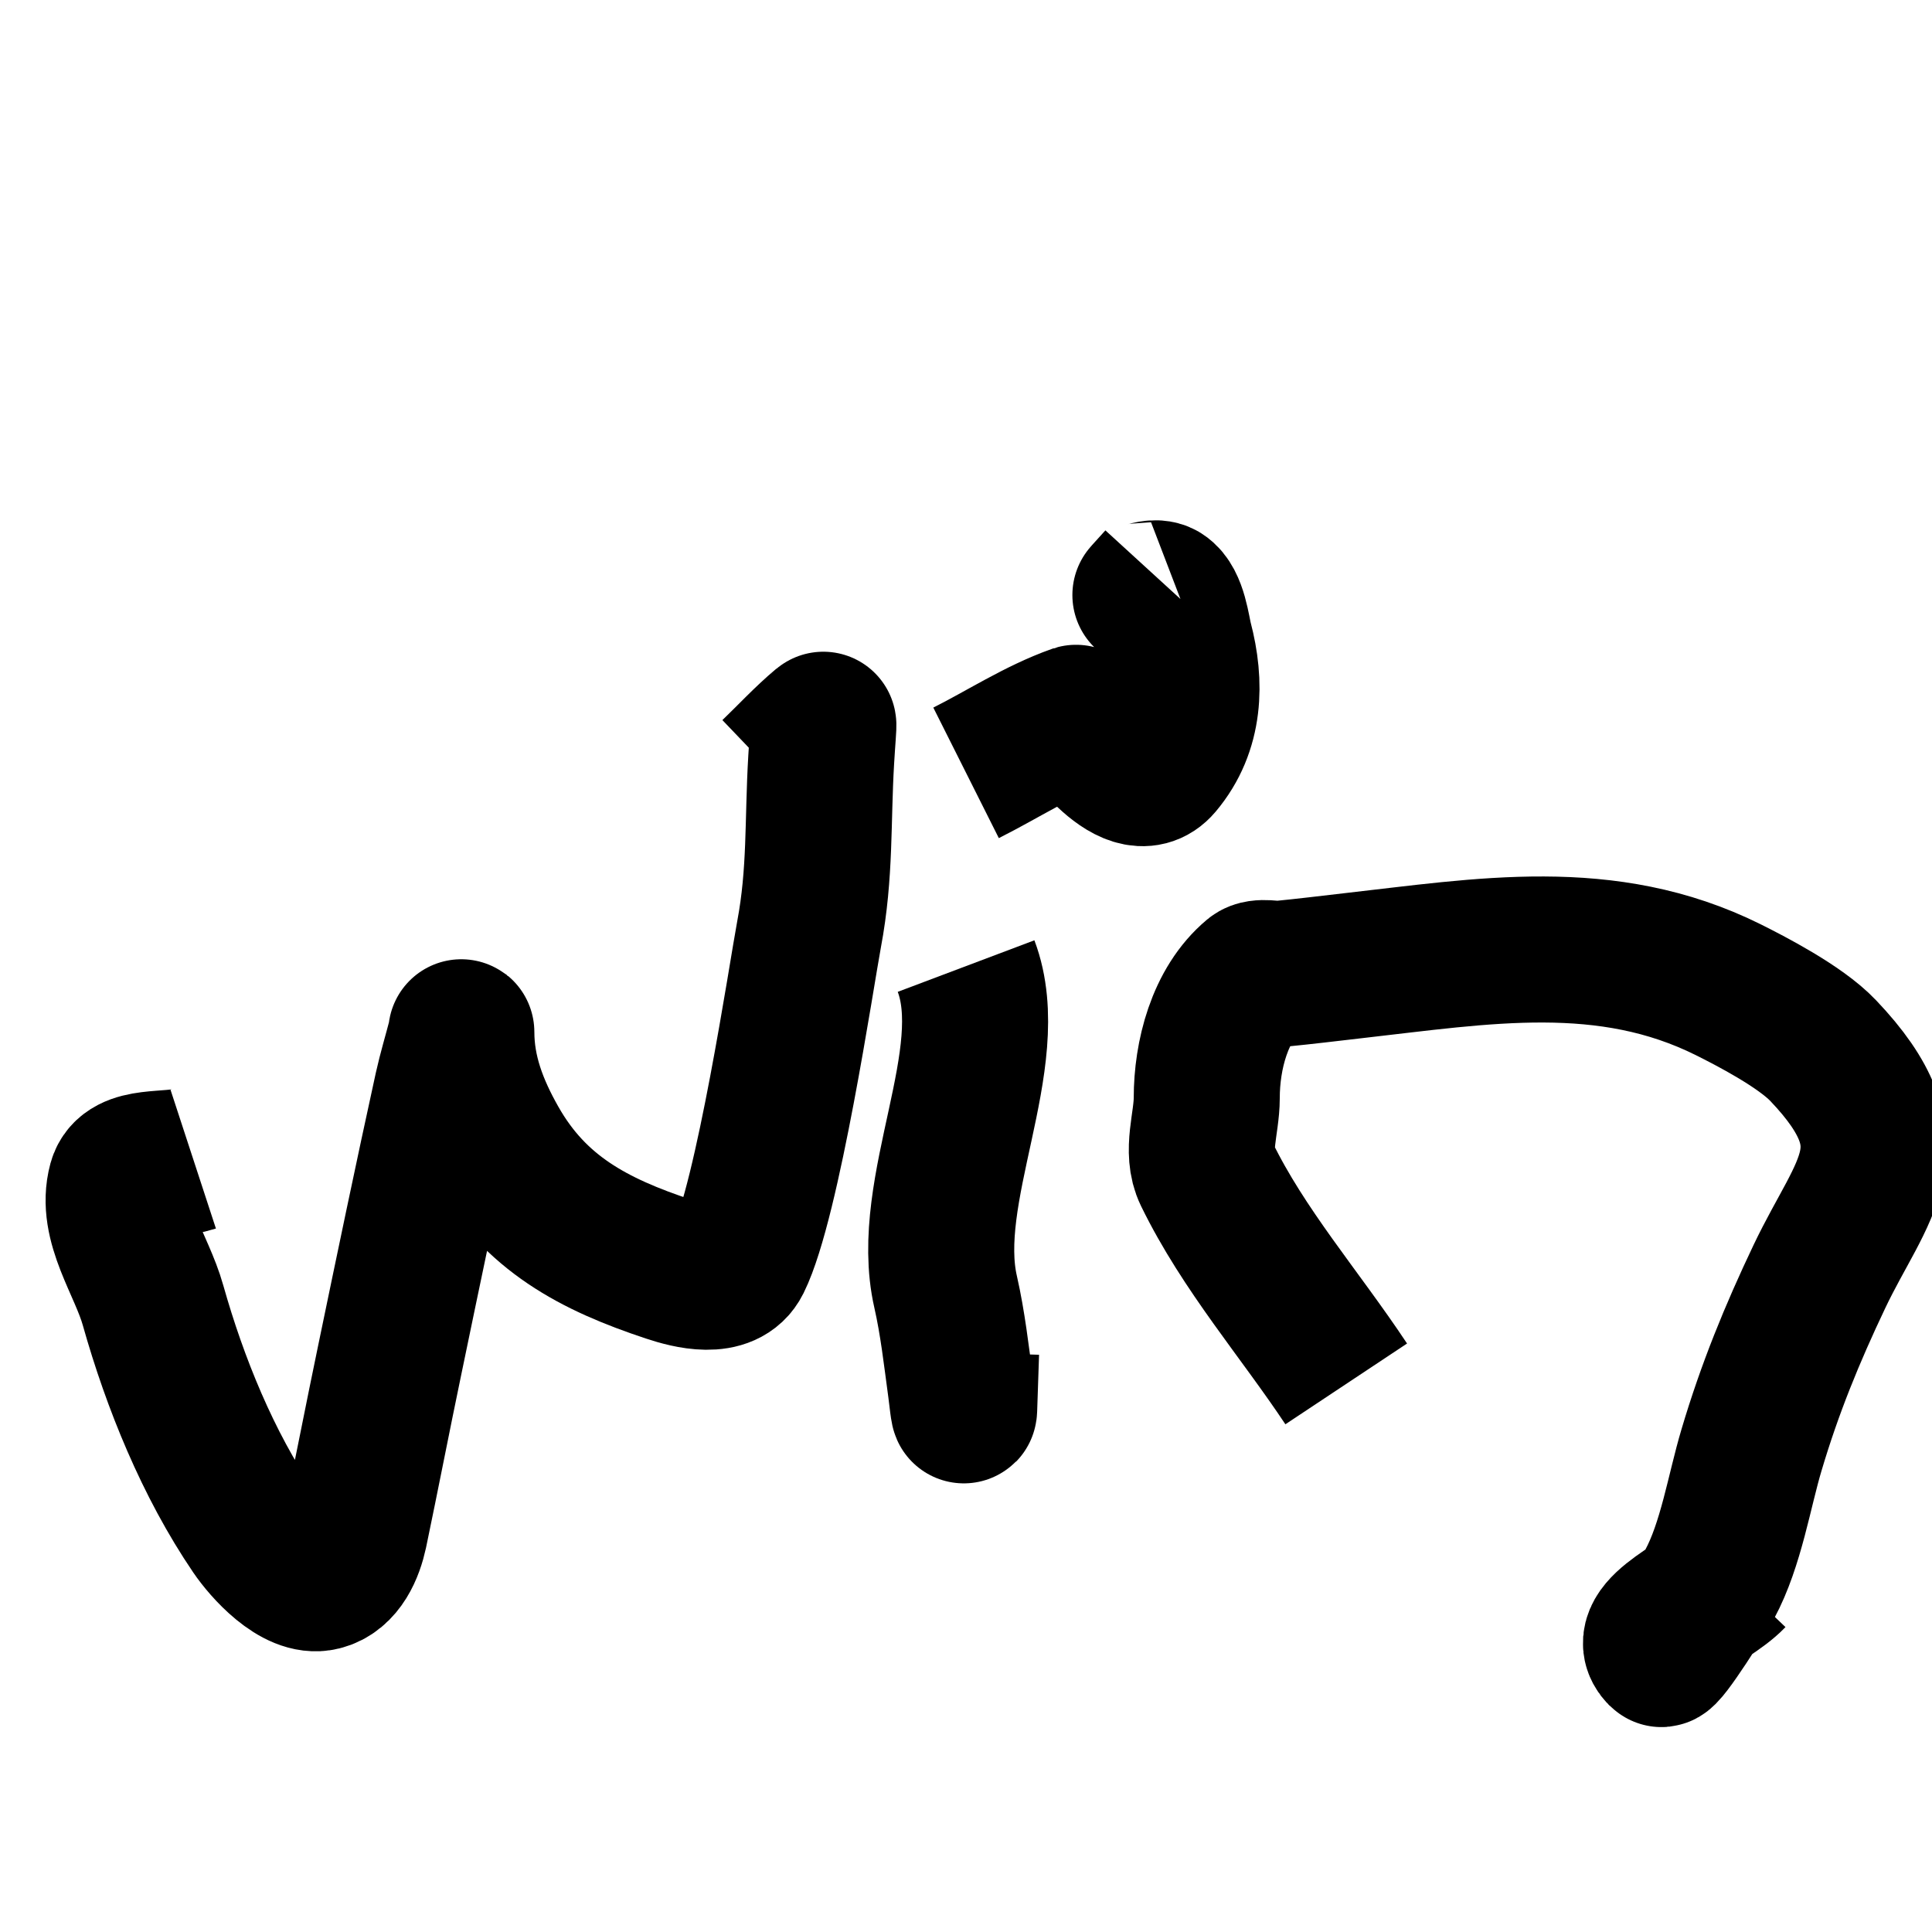
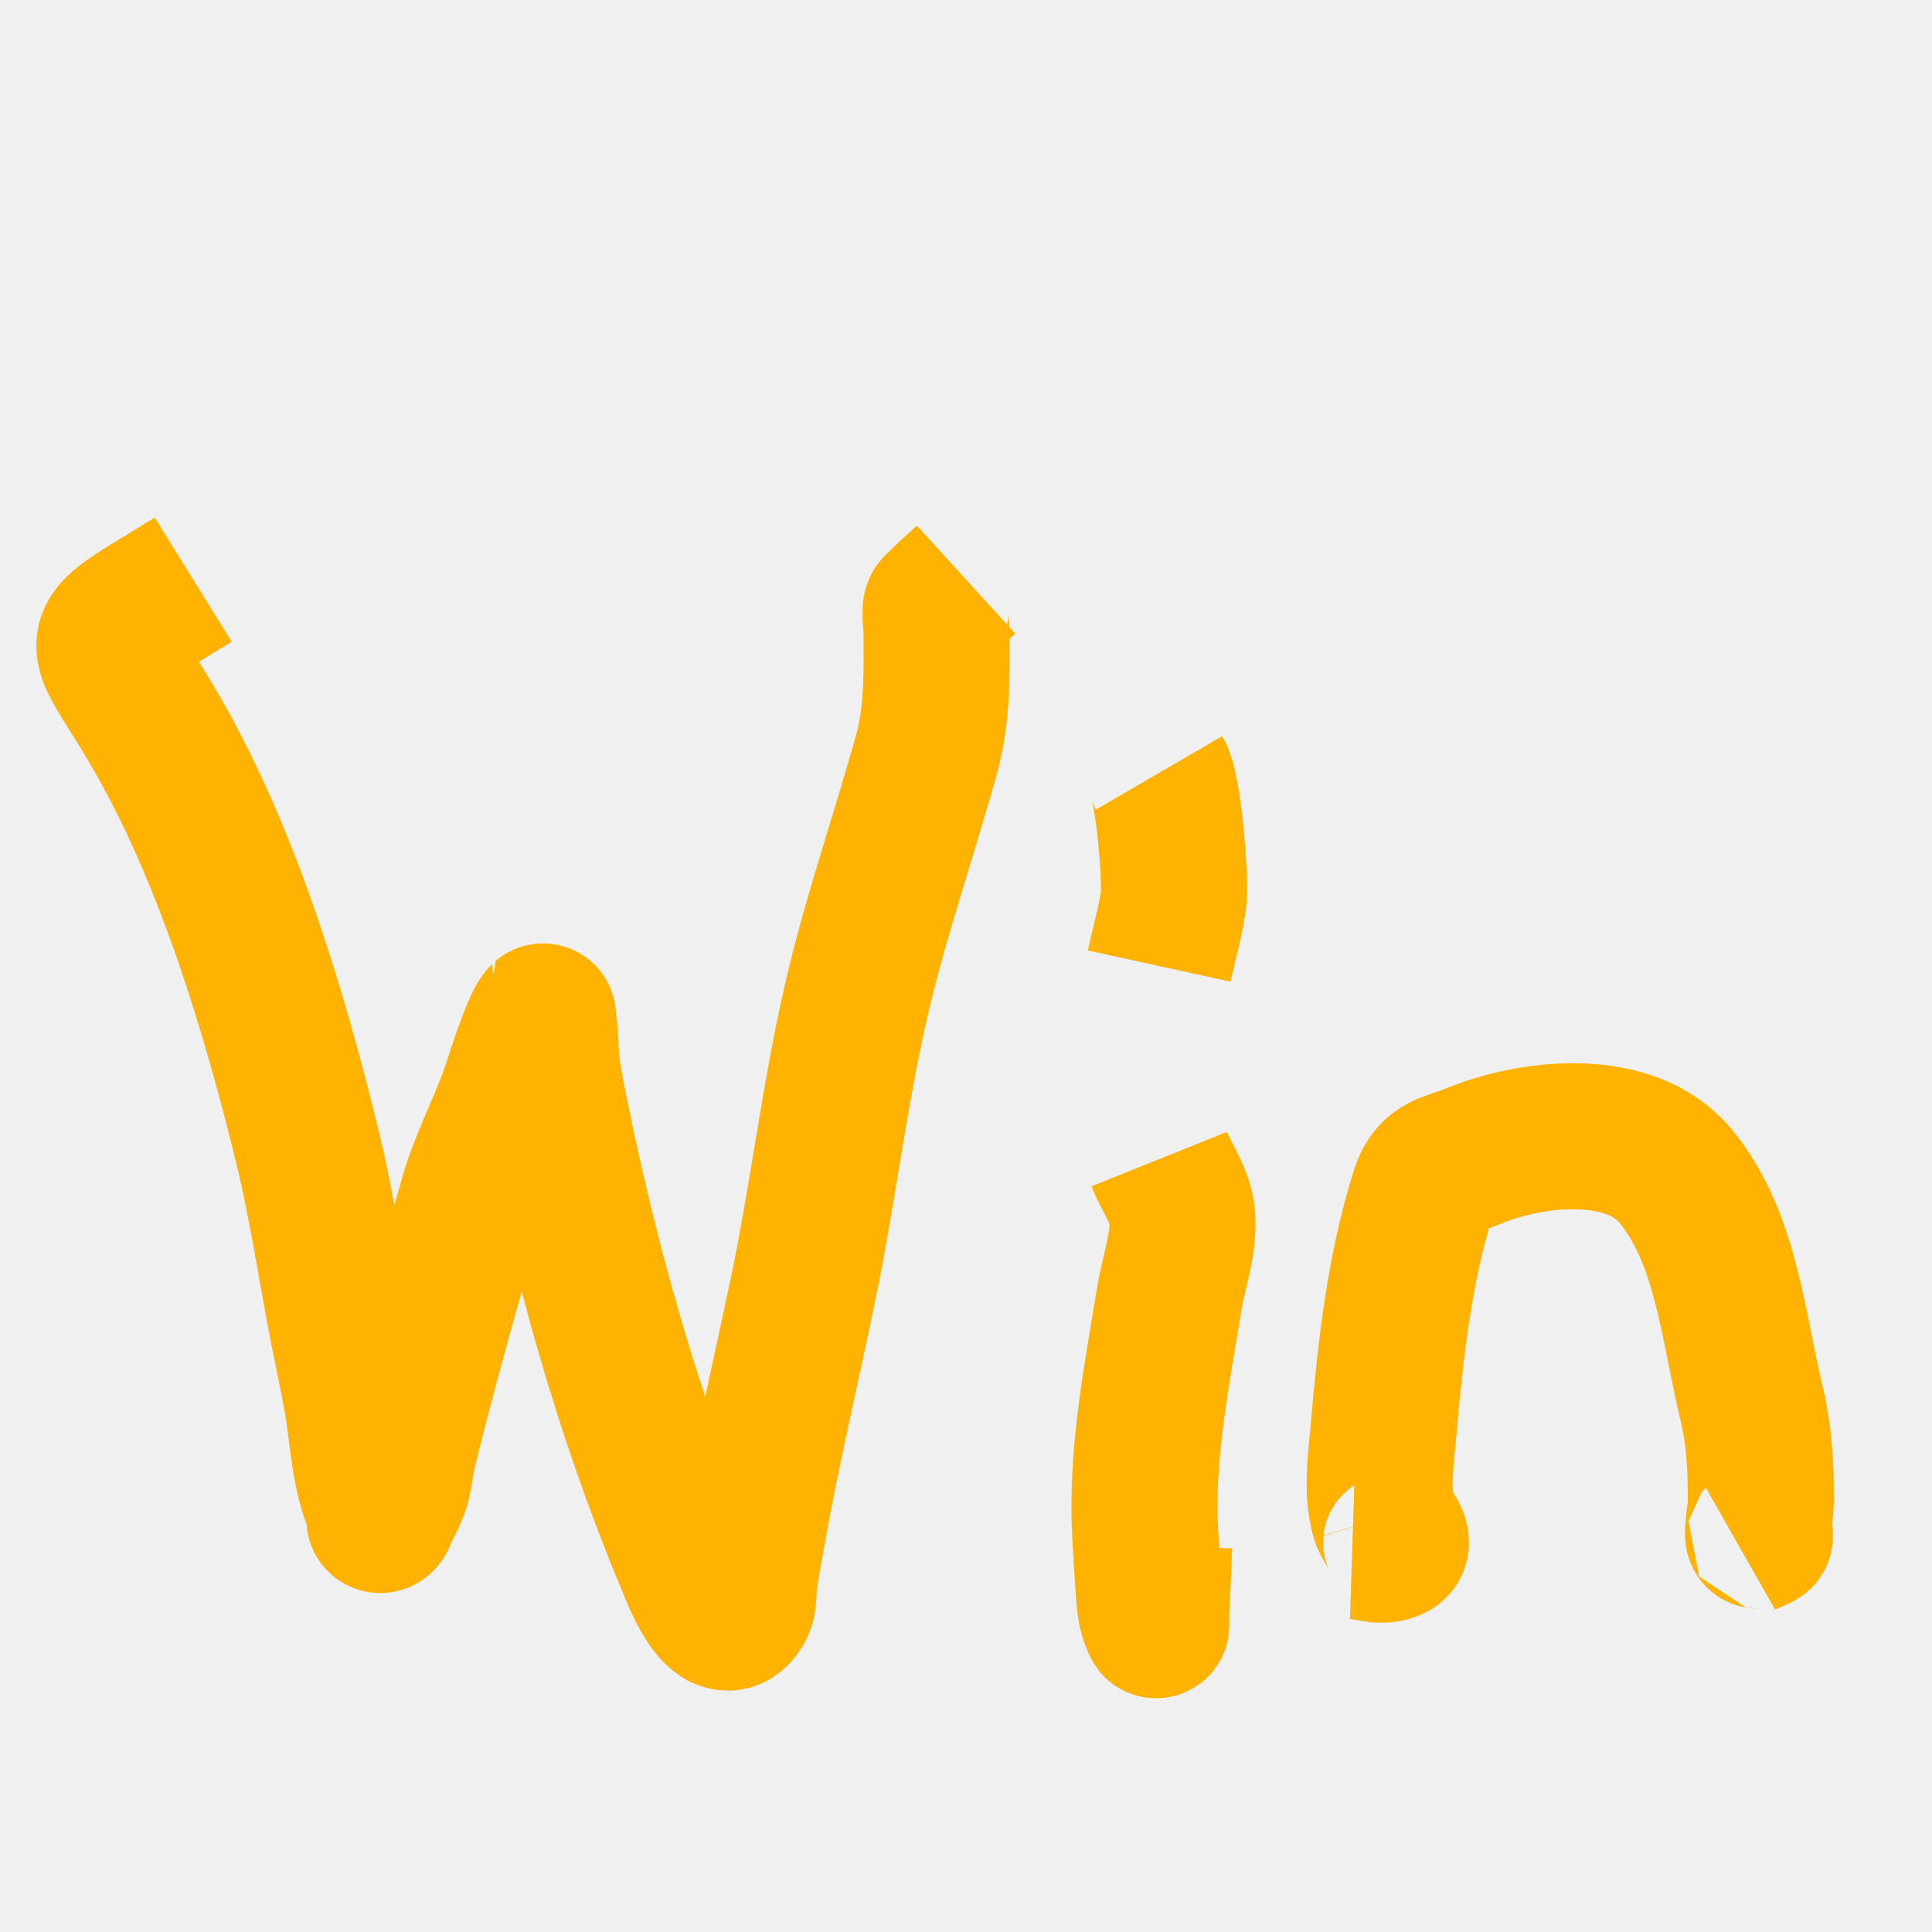
<svg xmlns="http://www.w3.org/2000/svg" width="50" height="50" viewBox="0 0 13.229 13.229" version="1.1" id="svg5">
  <defs id="defs2" />
  <g id="layer1">
-     <rect style="fill:#ffffff;stroke:#000000;stroke-width:0;stroke-dasharray:none" id="rect483" width="13.229" height="13.229" x="0" y="0" />
-     <path style="fill:none;fill-opacity:1;stroke:#000000;stroke-width:1;stroke-dasharray:none;stroke-opacity:1" d="M 1.323,7.937 C 1.158,7.991 0.874,7.93 0.828,8.097 0.752,8.377 0.97,8.659 1.048,8.938 1.198,9.47 1.424,10.026 1.736,10.485 1.816,10.603 2.031,10.845 2.203,10.802 2.34,10.768 2.402,10.614 2.428,10.494 2.51,10.102 2.586,9.708 2.668,9.315 2.797,8.693 2.926,8.072 3.062,7.452 c 0.026,-0.117 0.061,-0.232 0.091,-0.348 0.003,-0.011 0.006,-0.046 0.006,-0.035 0,0.272 0.094,0.517 0.229,0.755 0.275,0.486 0.68,0.697 1.193,0.867 0.135,0.045 0.389,0.111 0.473,-0.058 C 5.257,8.224 5.489,6.669 5.54,6.397 5.619,5.978 5.598,5.624 5.623,5.202 5.631,5.066 5.641,4.958 5.637,4.962 5.515,5.064 5.407,5.182 5.292,5.292" id="path13643" />
-     <path style="fill:none;fill-opacity:1;stroke:#000000;stroke-width:1;stroke-dasharray:none;stroke-opacity:1" d="m 6.615,6.615 c 0.238,0.631 -0.3,1.533 -0.14,2.231 0.049,0.216 0.073,0.433 0.103,0.653 0.007,0.05 0.022,0.199 0.024,0.149 0.004,-0.129 0.009,-0.258 0.013,-0.387" id="path13645" />
-     <path style="fill:none;fill-opacity:1;stroke:#000000;stroke-width:1;stroke-dasharray:none;stroke-opacity:1" d="m 6.615,5.292 c 0.251,-0.126 0.489,-0.283 0.753,-0.377 0.013,-0.004 0.373,0.559 0.574,0.32 0.208,-0.247 0.214,-0.557 0.137,-0.85 -0.019,-0.073 -0.038,-0.259 -0.121,-0.311 -0.045,-0.028 -0.12,0.005 -0.115,0 C 7.875,4.039 7.906,4.004 7.938,3.969" id="path13647" />
-     <path style="fill:none;fill-opacity:1;stroke:#000000;stroke-width:1;stroke-dasharray:none;stroke-opacity:1" d="M 9.218,9.476 C 8.9,8.997 8.515,8.557 8.263,8.04 c -0.076,-0.156 0,-0.348 0,-0.522 0,-0.289 0.087,-0.641 0.323,-0.838 0.04,-0.033 0.137,-0.007 0.182,-0.012 0.164,-0.016 0.328,-0.036 0.492,-0.055 0.896,-0.101 1.74,-0.251 2.574,0.164 0.146,0.073 0.492,0.25 0.65,0.417 0.625,0.656 0.266,0.933 -0.026,1.547 -0.187,0.393 -0.34,0.767 -0.465,1.188 -0.083,0.277 -0.14,0.648 -0.286,0.918 -0.029,0.054 -0.309,0.503 -0.333,0.478 -0.17,-0.17 0.324,-0.355 0.49,-0.529" id="path13649" />
+     <path style="fill:none;stroke:#ffb200;stroke-width:1;stroke-opacity:1" d="m 1.323,3.969 c -1.086,0.674 -0.443,0.088 0.376,2.472 0.159,0.464 0.29,0.936 0.406,1.412 0.1,0.411 0.16,0.828 0.241,1.243 0.026,0.133 0.078,0.379 0.096,0.483 0.034,0.198 0.046,0.423 0.104,0.621 0.015,0.052 0.045,0.104 0.058,0.156 0.004,0.017 -0.017,0.052 0,0.052 0.016,0 0.022,-0.04 0.029,-0.052 C 2.759,10.126 2.713,10.141 2.77,9.909 2.912,9.333 3.074,8.763 3.237,8.193 3.305,7.959 3.417,7.745 3.501,7.519 3.543,7.406 3.658,7.02 3.718,6.96 c 6.879e-4,-6.88e-4 0.017,0.153 0.017,0.162 0,0.128 0.014,0.23 0.039,0.359 0.216,1.1 0.517,2.198 0.952,3.231 0.016,0.038 0.198,0.538 0.342,0.301 0.033,-0.054 0.019,-0.143 0.029,-0.202 0.043,-0.249 0.087,-0.497 0.137,-0.744 C 5.32,9.646 5.416,9.227 5.503,8.806 5.636,8.162 5.713,7.503 5.86,6.862 5.991,6.288 6.187,5.732 6.344,5.165 6.421,4.885 6.413,4.617 6.413,4.33 c 0,-0.032 -0.017,-0.156 0,-0.173 C 6.478,4.092 6.547,4.031 6.615,3.969" id="path24517" />
+     <path style="fill:none;stroke:#ffb200;stroke-width:1;stroke-opacity:1" d="m 7.937,7.937 c 0.053,0.132 0.148,0.255 0.158,0.397 0.014,0.188 -0.059,0.373 -0.089,0.56 -0.085,0.519 -0.193,1.066 -0.165,1.598 0.008,0.151 0.017,0.305 0.029,0.456 0.004,0.053 0.013,0.106 0.035,0.156 0.003,0.008 0.012,0.032 0.012,0.023 0,-0.189 -1.482e-4,-0.008 0.02,-0.543" id="path24519" />
+     <path style="fill:none;stroke:#ffb200;stroke-width:1;stroke-opacity:1" d="M 7.937,6.615 C 7.969,6.469 8.01,6.326 8.033,6.179 8.056,6.039 8.001,5.402 7.937,5.292" id="path24521" />
+     <path style="fill:none;stroke:#ffb200;stroke-width:1;stroke-opacity:1" d="m 9.26,10.583 c 0.093,0.003 0.198,0.055 0.279,0.01 0.062,-0.034 -0.043,-0.134 -0.063,-0.202 C 9.423,10.216 9.456,9.987 9.472,9.807 9.519,9.26 9.581,8.684 9.749,8.159 9.806,7.98 9.918,7.986 10.095,7.914 c 0.398,-0.163 1.07,-0.239 1.381,0.142 0.346,0.422 0.391,1.031 0.514,1.539 0.059,0.241 0.067,0.449 0.067,0.695 0,0.016 -0.027,0.225 -0.017,0.225 0.05,10e-7 -0.09,0.044 -0.134,0.069" id="path24523" />
  </g>
</svg>
